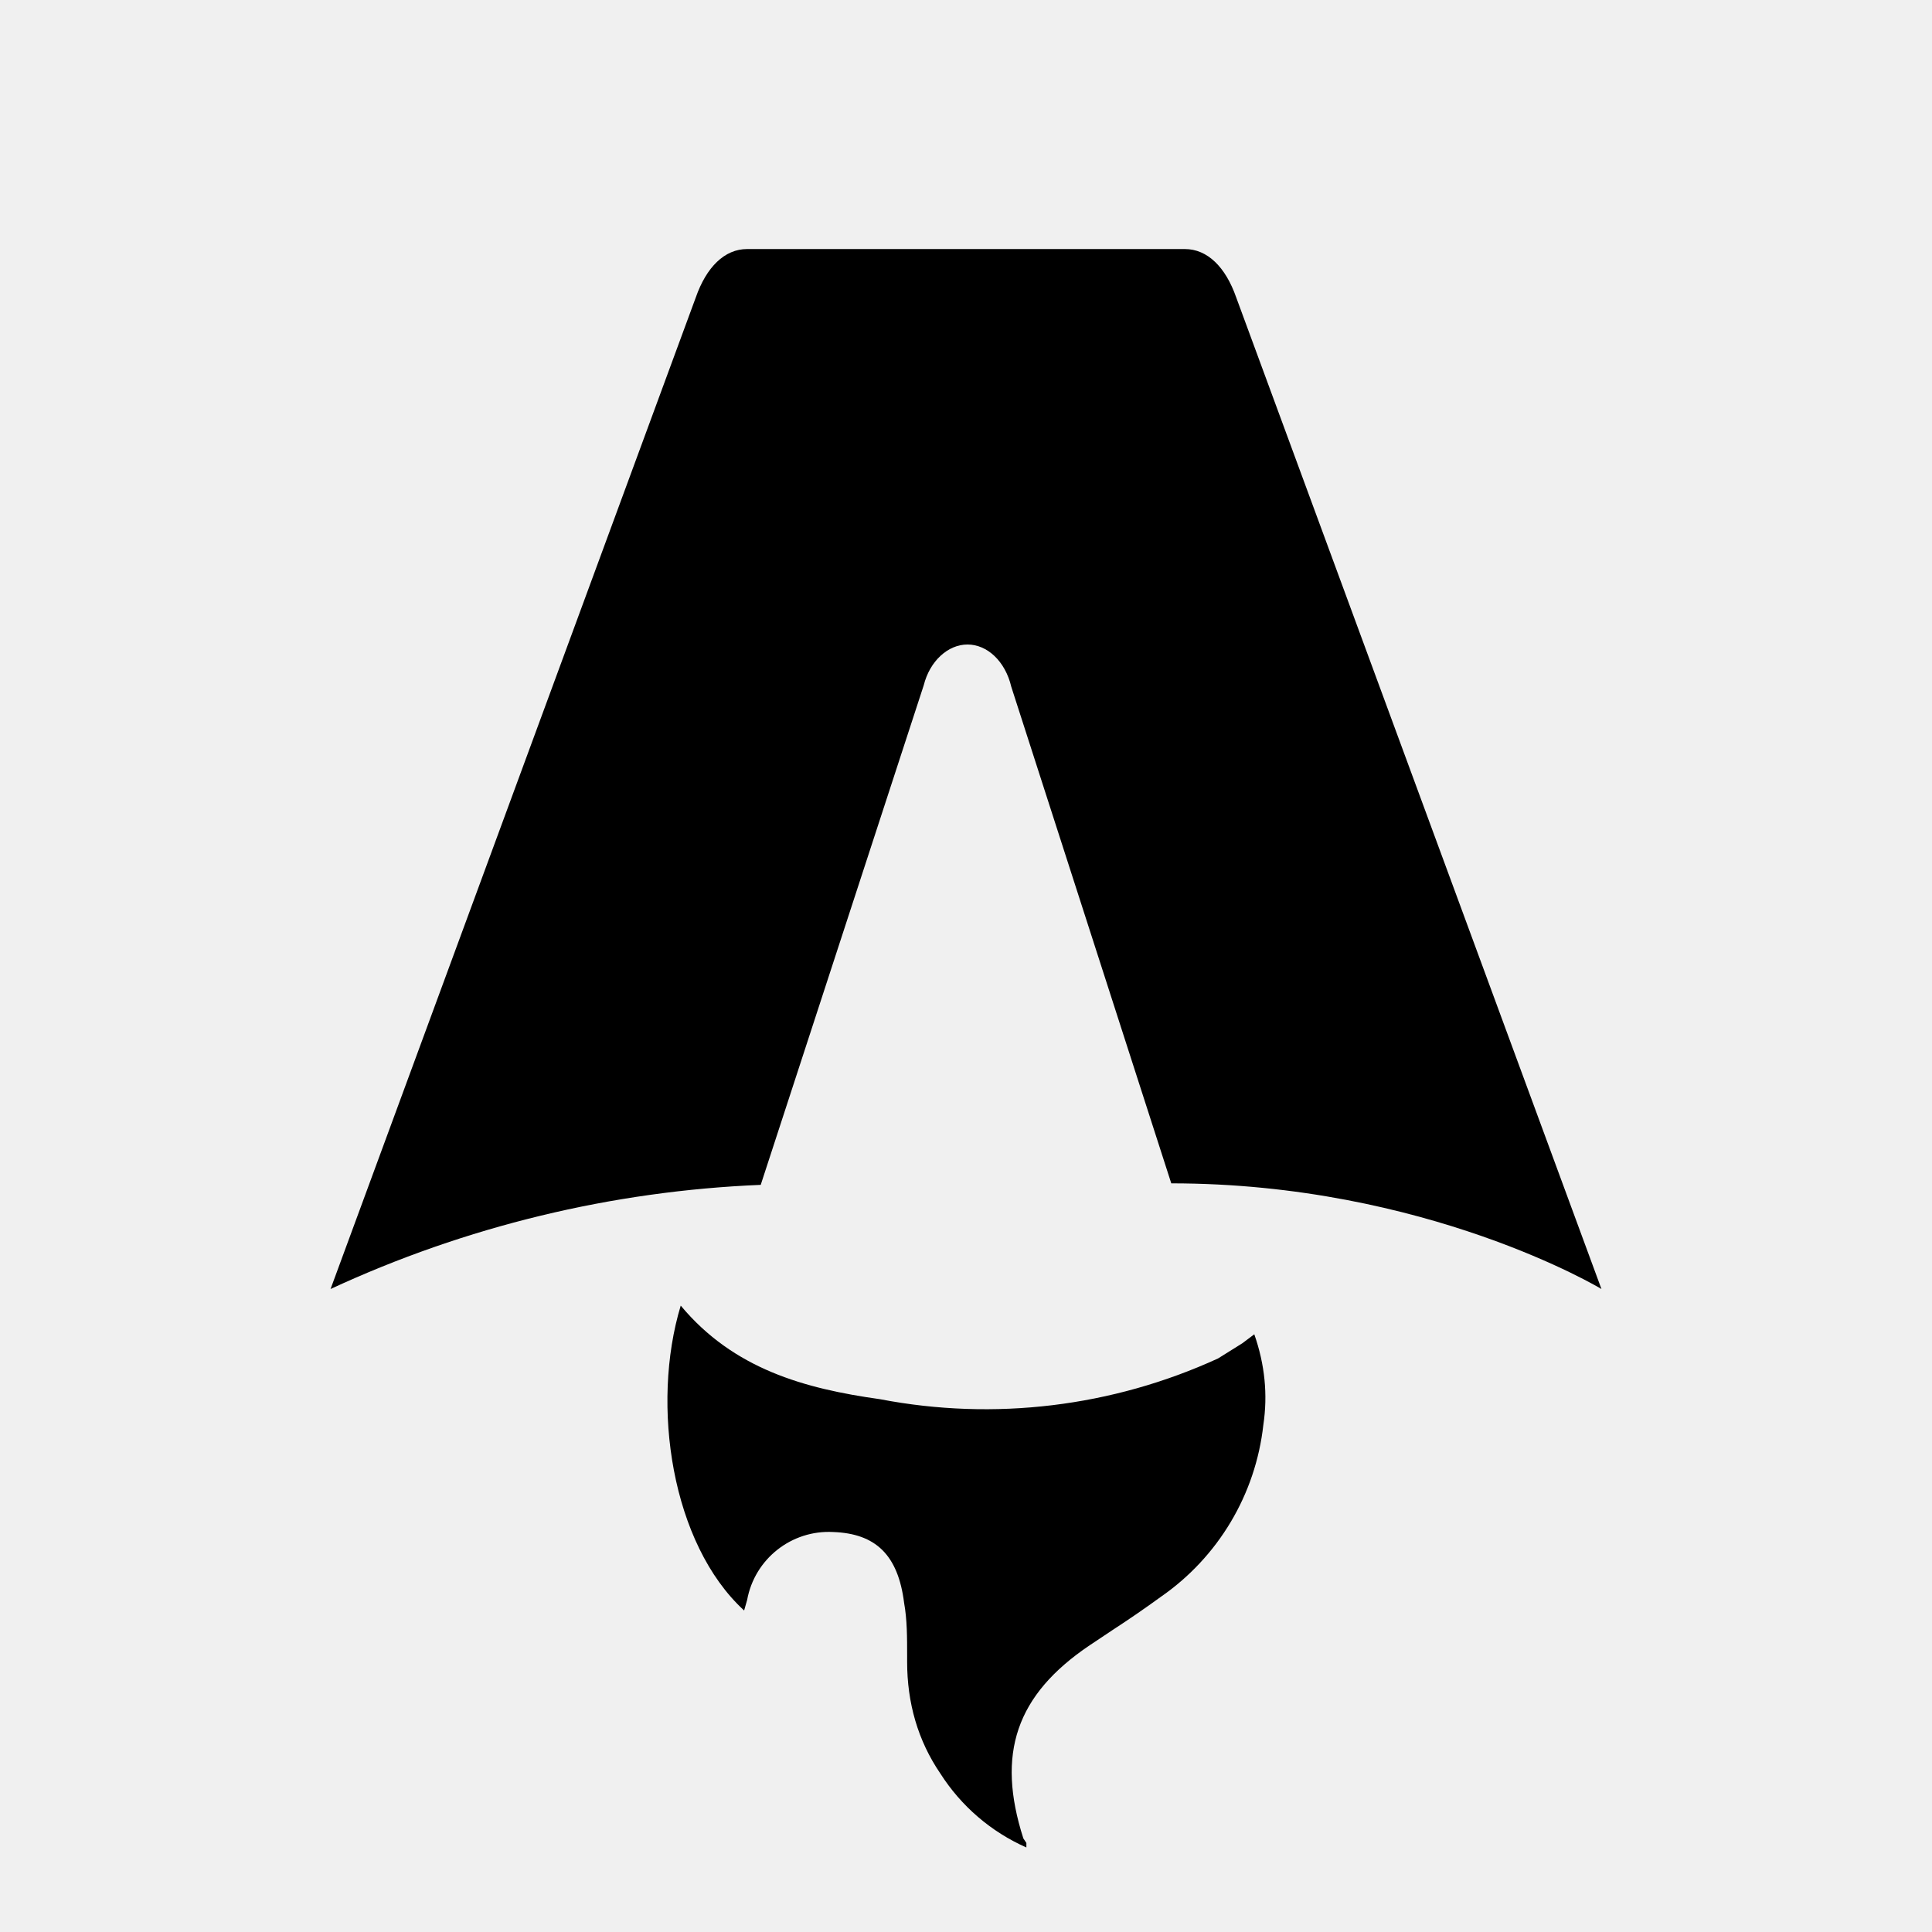
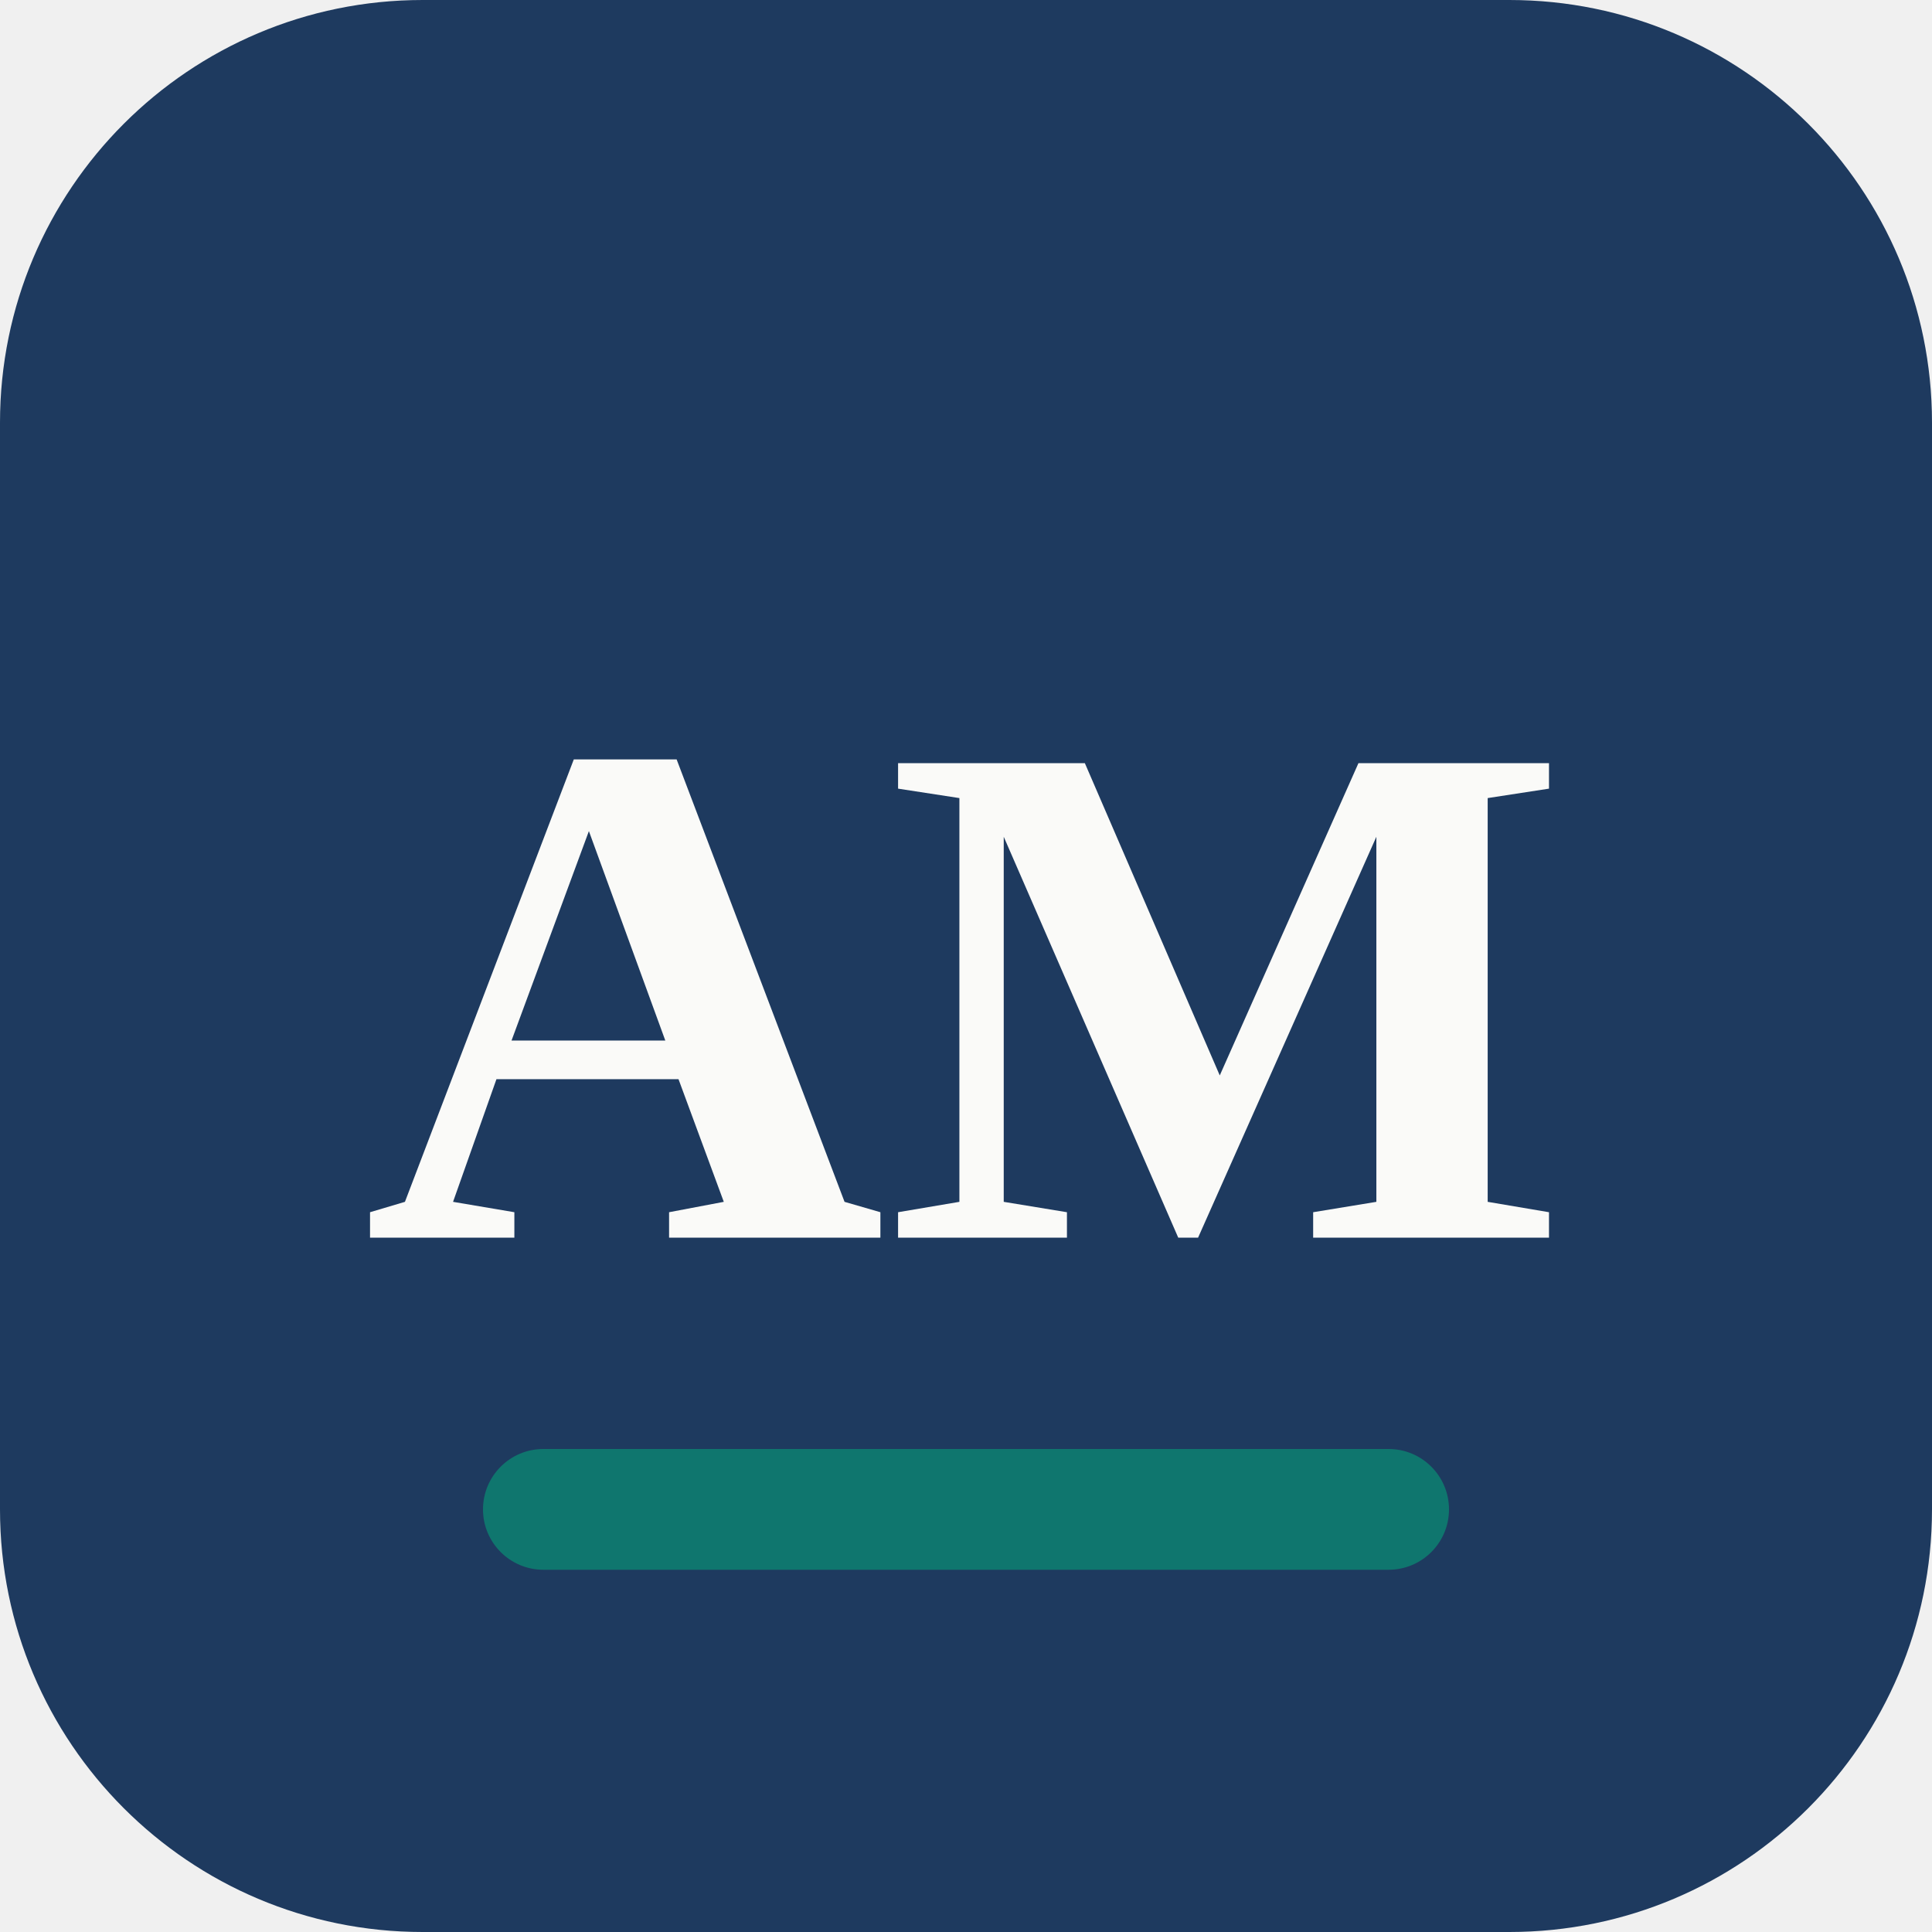
- <svg xmlns="http://www.w3.org/2000/svg" fill="none" viewBox="0 0 128 128">
-   <path d="M50.4 78.5a75.1 75.1 0 0 0-28.5 6.9l24.2-65.7c.7-2 1.9-3.2 3.4-3.2h29c1.5 0 2.7 1.2 3.4 3.2l24.2 65.7s-11.6-7-28.5-7L67 45.5c-.4-1.7-1.6-2.8-2.9-2.8-1.3 0-2.5 1.1-2.9 2.7L50.4 78.5Zm-1.1 28.2Zm-4.2-20.2c-2 6.6-.6 15.8 4.2 20.2a17.5 17.5 0 0 1 .2-.7 5.5 5.5 0 0 1 5.7-4.5c2.8.1 4.3 1.5 4.7 4.7.2 1.1.2 2.3.2 3.5v.4c0 2.7.7 5.2 2.2 7.4a13 13 0 0 0 5.7 4.9v-.3l-.2-.3c-1.8-5.6-.5-9.5 4.4-12.8l1.5-1a73 73 0 0 0 3.2-2.2 16 16 0 0 0 6.8-11.4c.3-2 .1-4-.6-6l-.8.6-1.6 1a37 37 0 0 1-22.4 2.7c-5-.7-9.7-2-13.2-6.2Z" />
-   <style>
-         path { fill: #000; }
-         @media (prefers-color-scheme: dark) {
-             path { fill: #FFF; }
-         }
-     </style>
+ <svg xmlns="http://www.w3.org/2000/svg" viewBox="0 0 32 32">
+   <rect width="32" height="32" rx="7" fill="#1E3A5F" />
+   <text x="16" y="20.5" text-anchor="middle" font-family="Georgia, 'Times New Roman', serif" font-size="12" fill="#FAFAF8" font-weight="700">AM</text>
+   <rect x="8" y="24" width="16" height="2" rx="1" fill="#0F766E" />
</svg>
